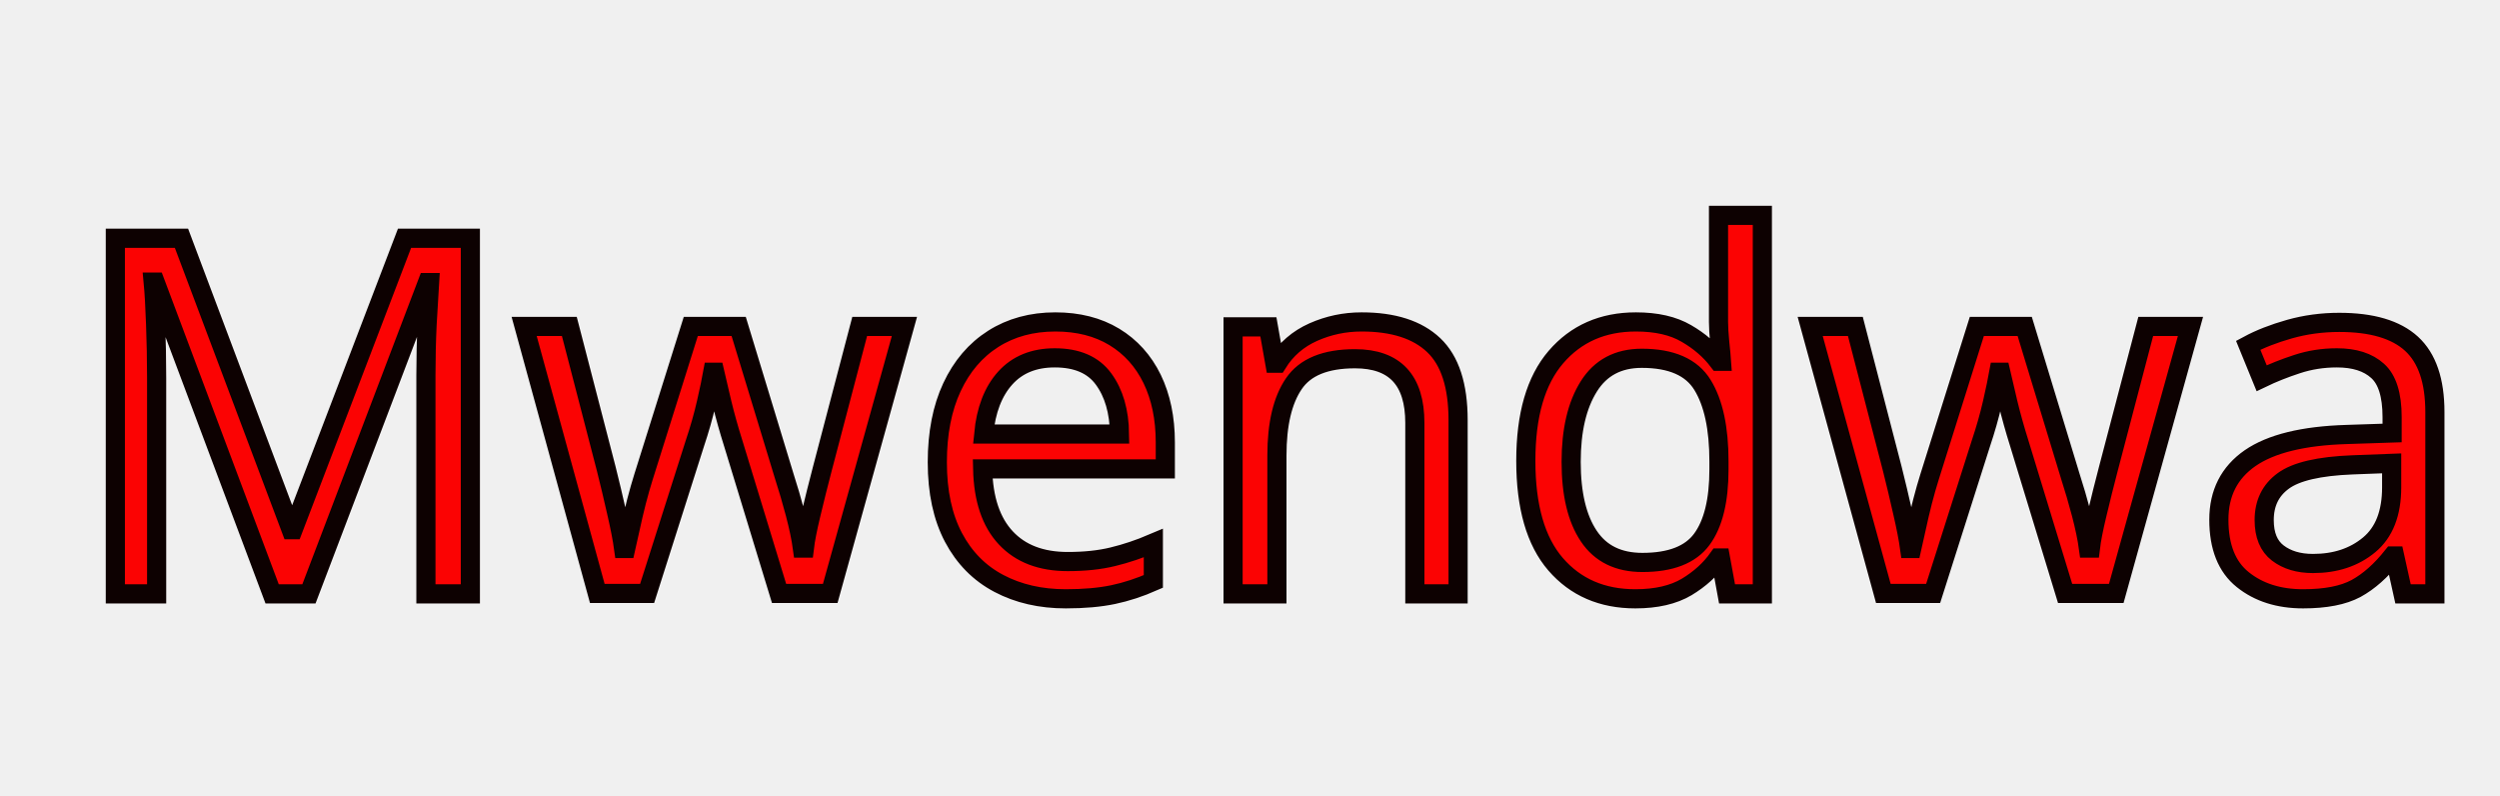
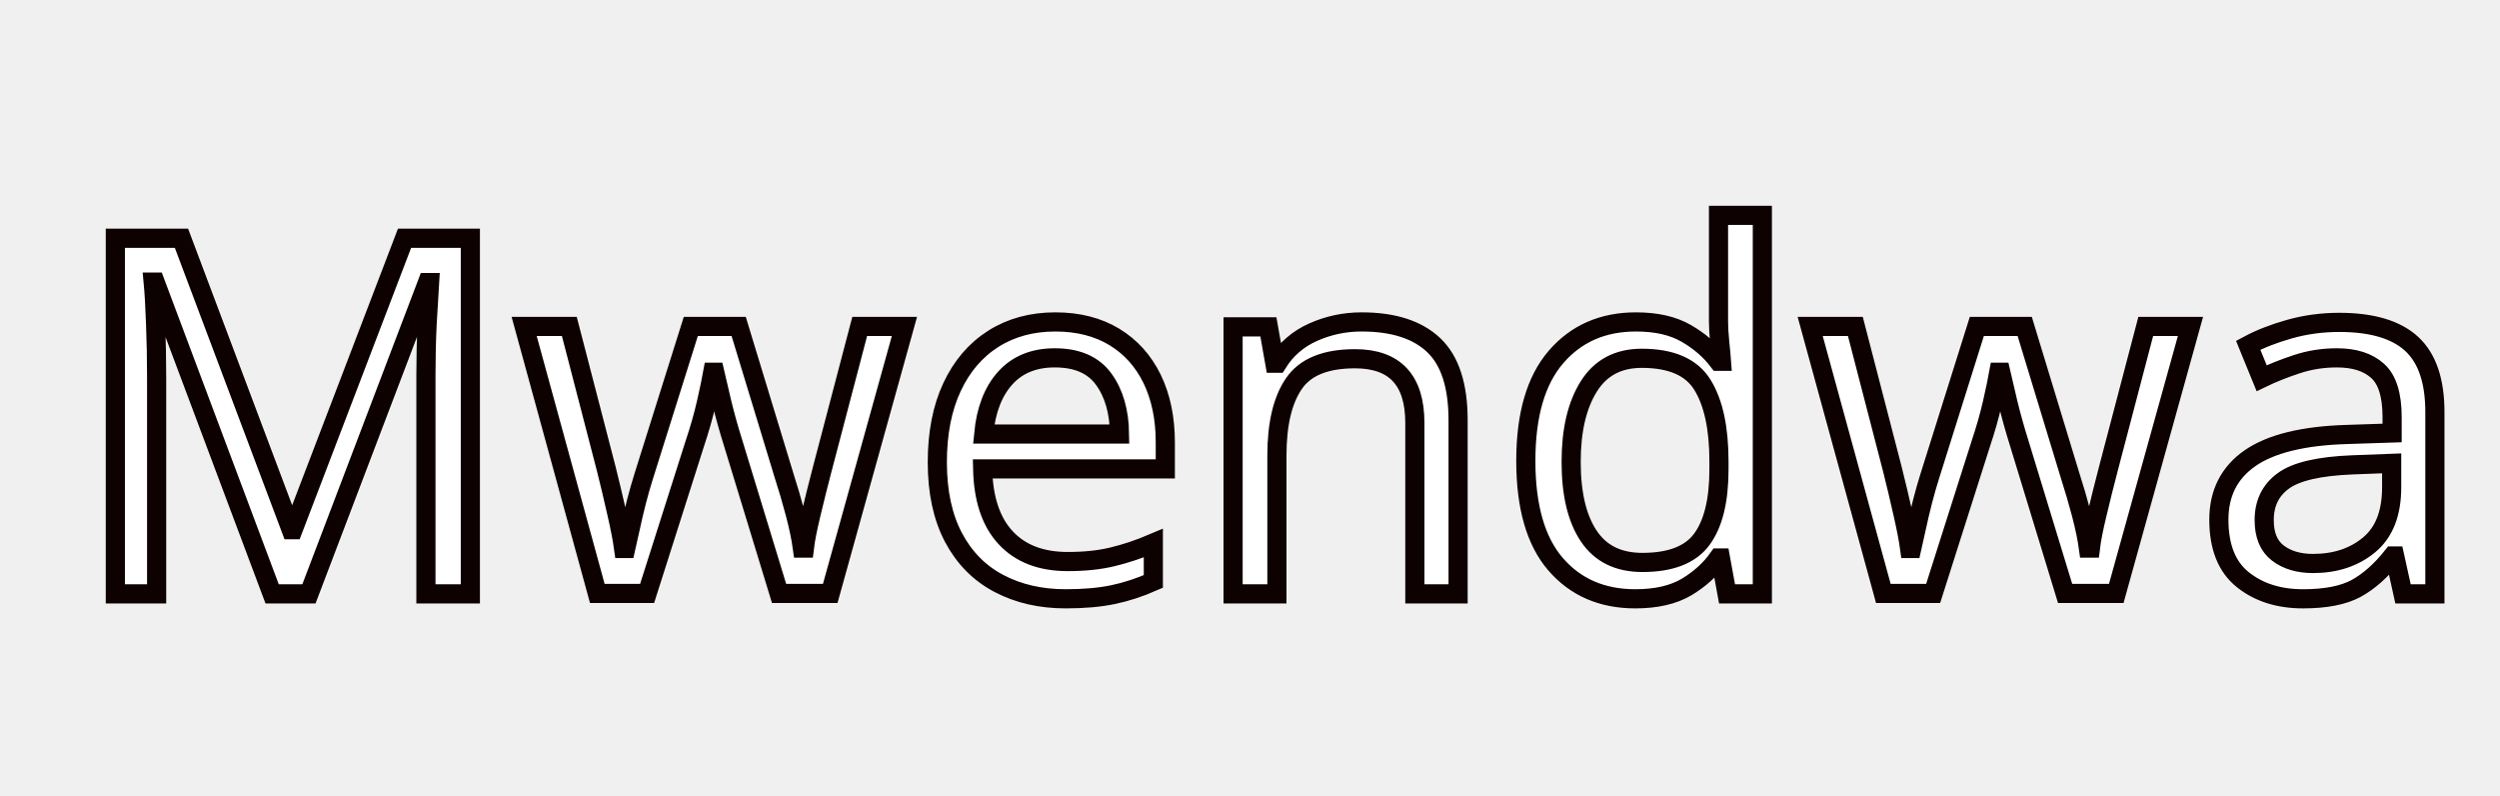
<svg xmlns="http://www.w3.org/2000/svg" width="261" height="83" viewBox="0 0 261 83">
-   <text id="Mwendwa" transform="translate(7 62)" fill="#fb0303" stroke="#0d0101" stroke-width="2" font-size="52" font-family="Jokerman-Regular, Jokerman">
+   <text id="Mwendwa" transform="translate(7 62)" fill="#fff" stroke="#0d0101" stroke-width="2" font-size="52" font-family="Jokerman-Regular, Jokerman">
    <tspan x="0" y="0">
            Mwendwa
          </tspan>
  </text>
</svg>
